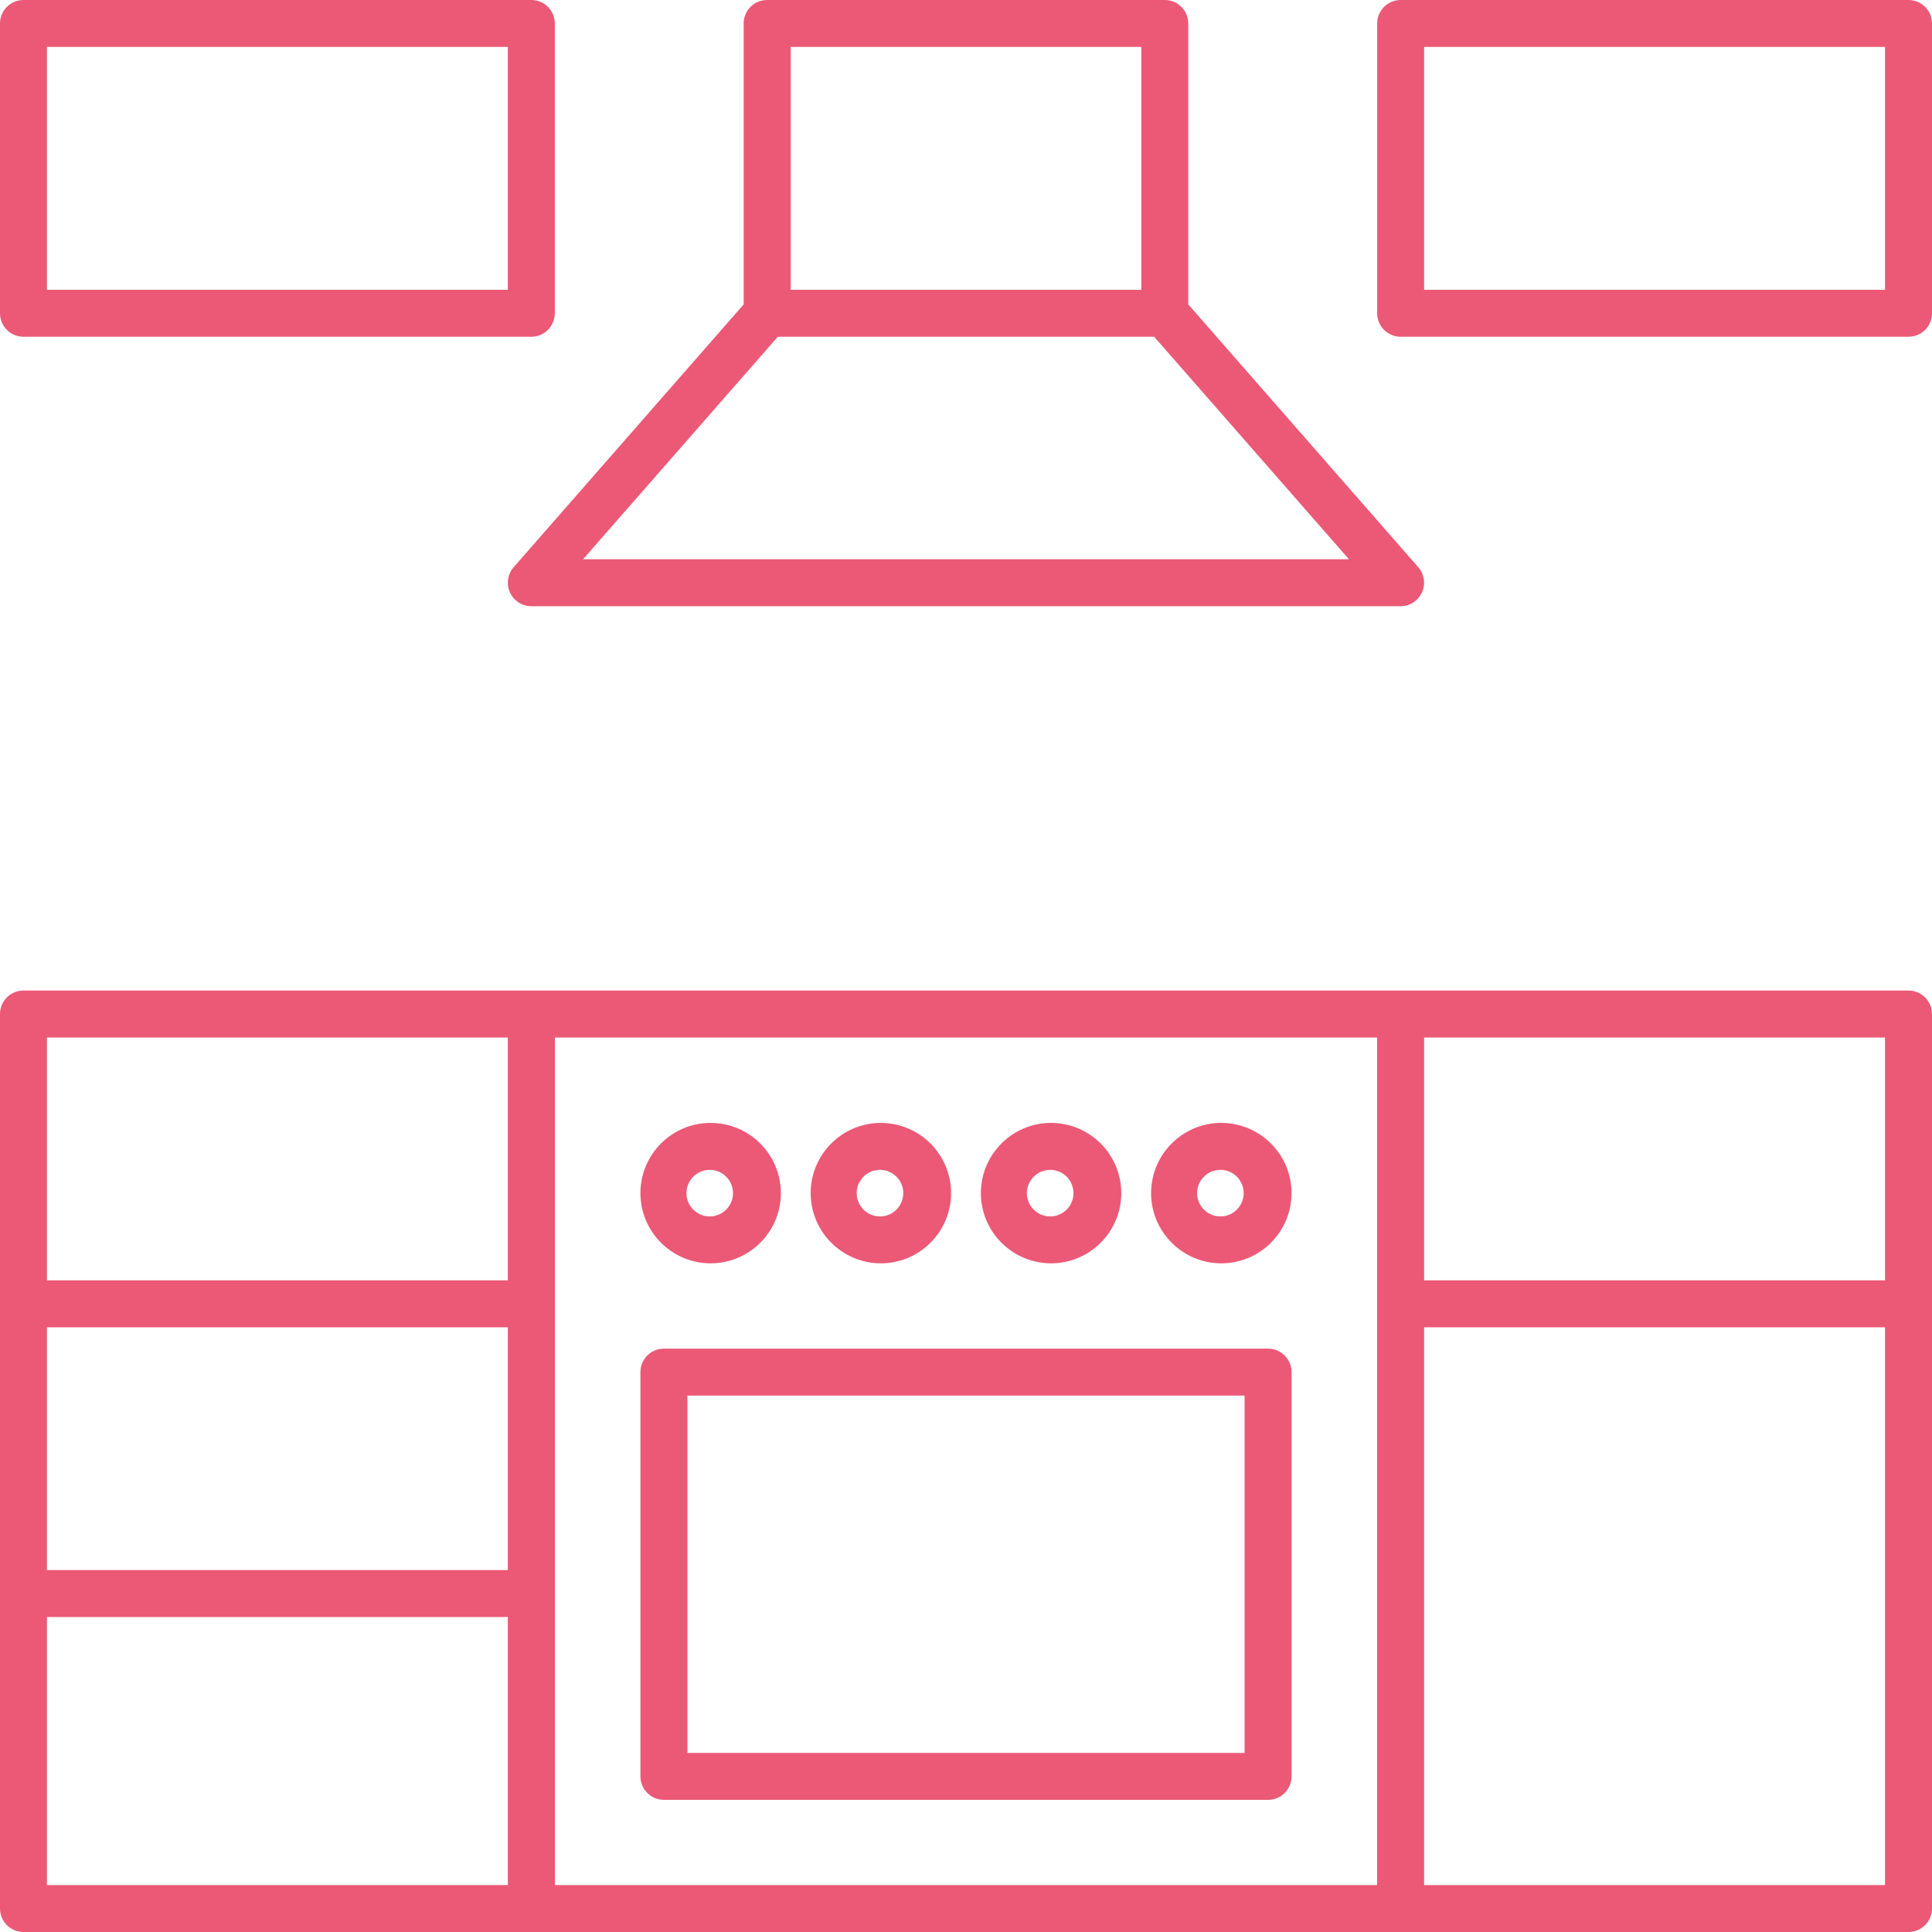
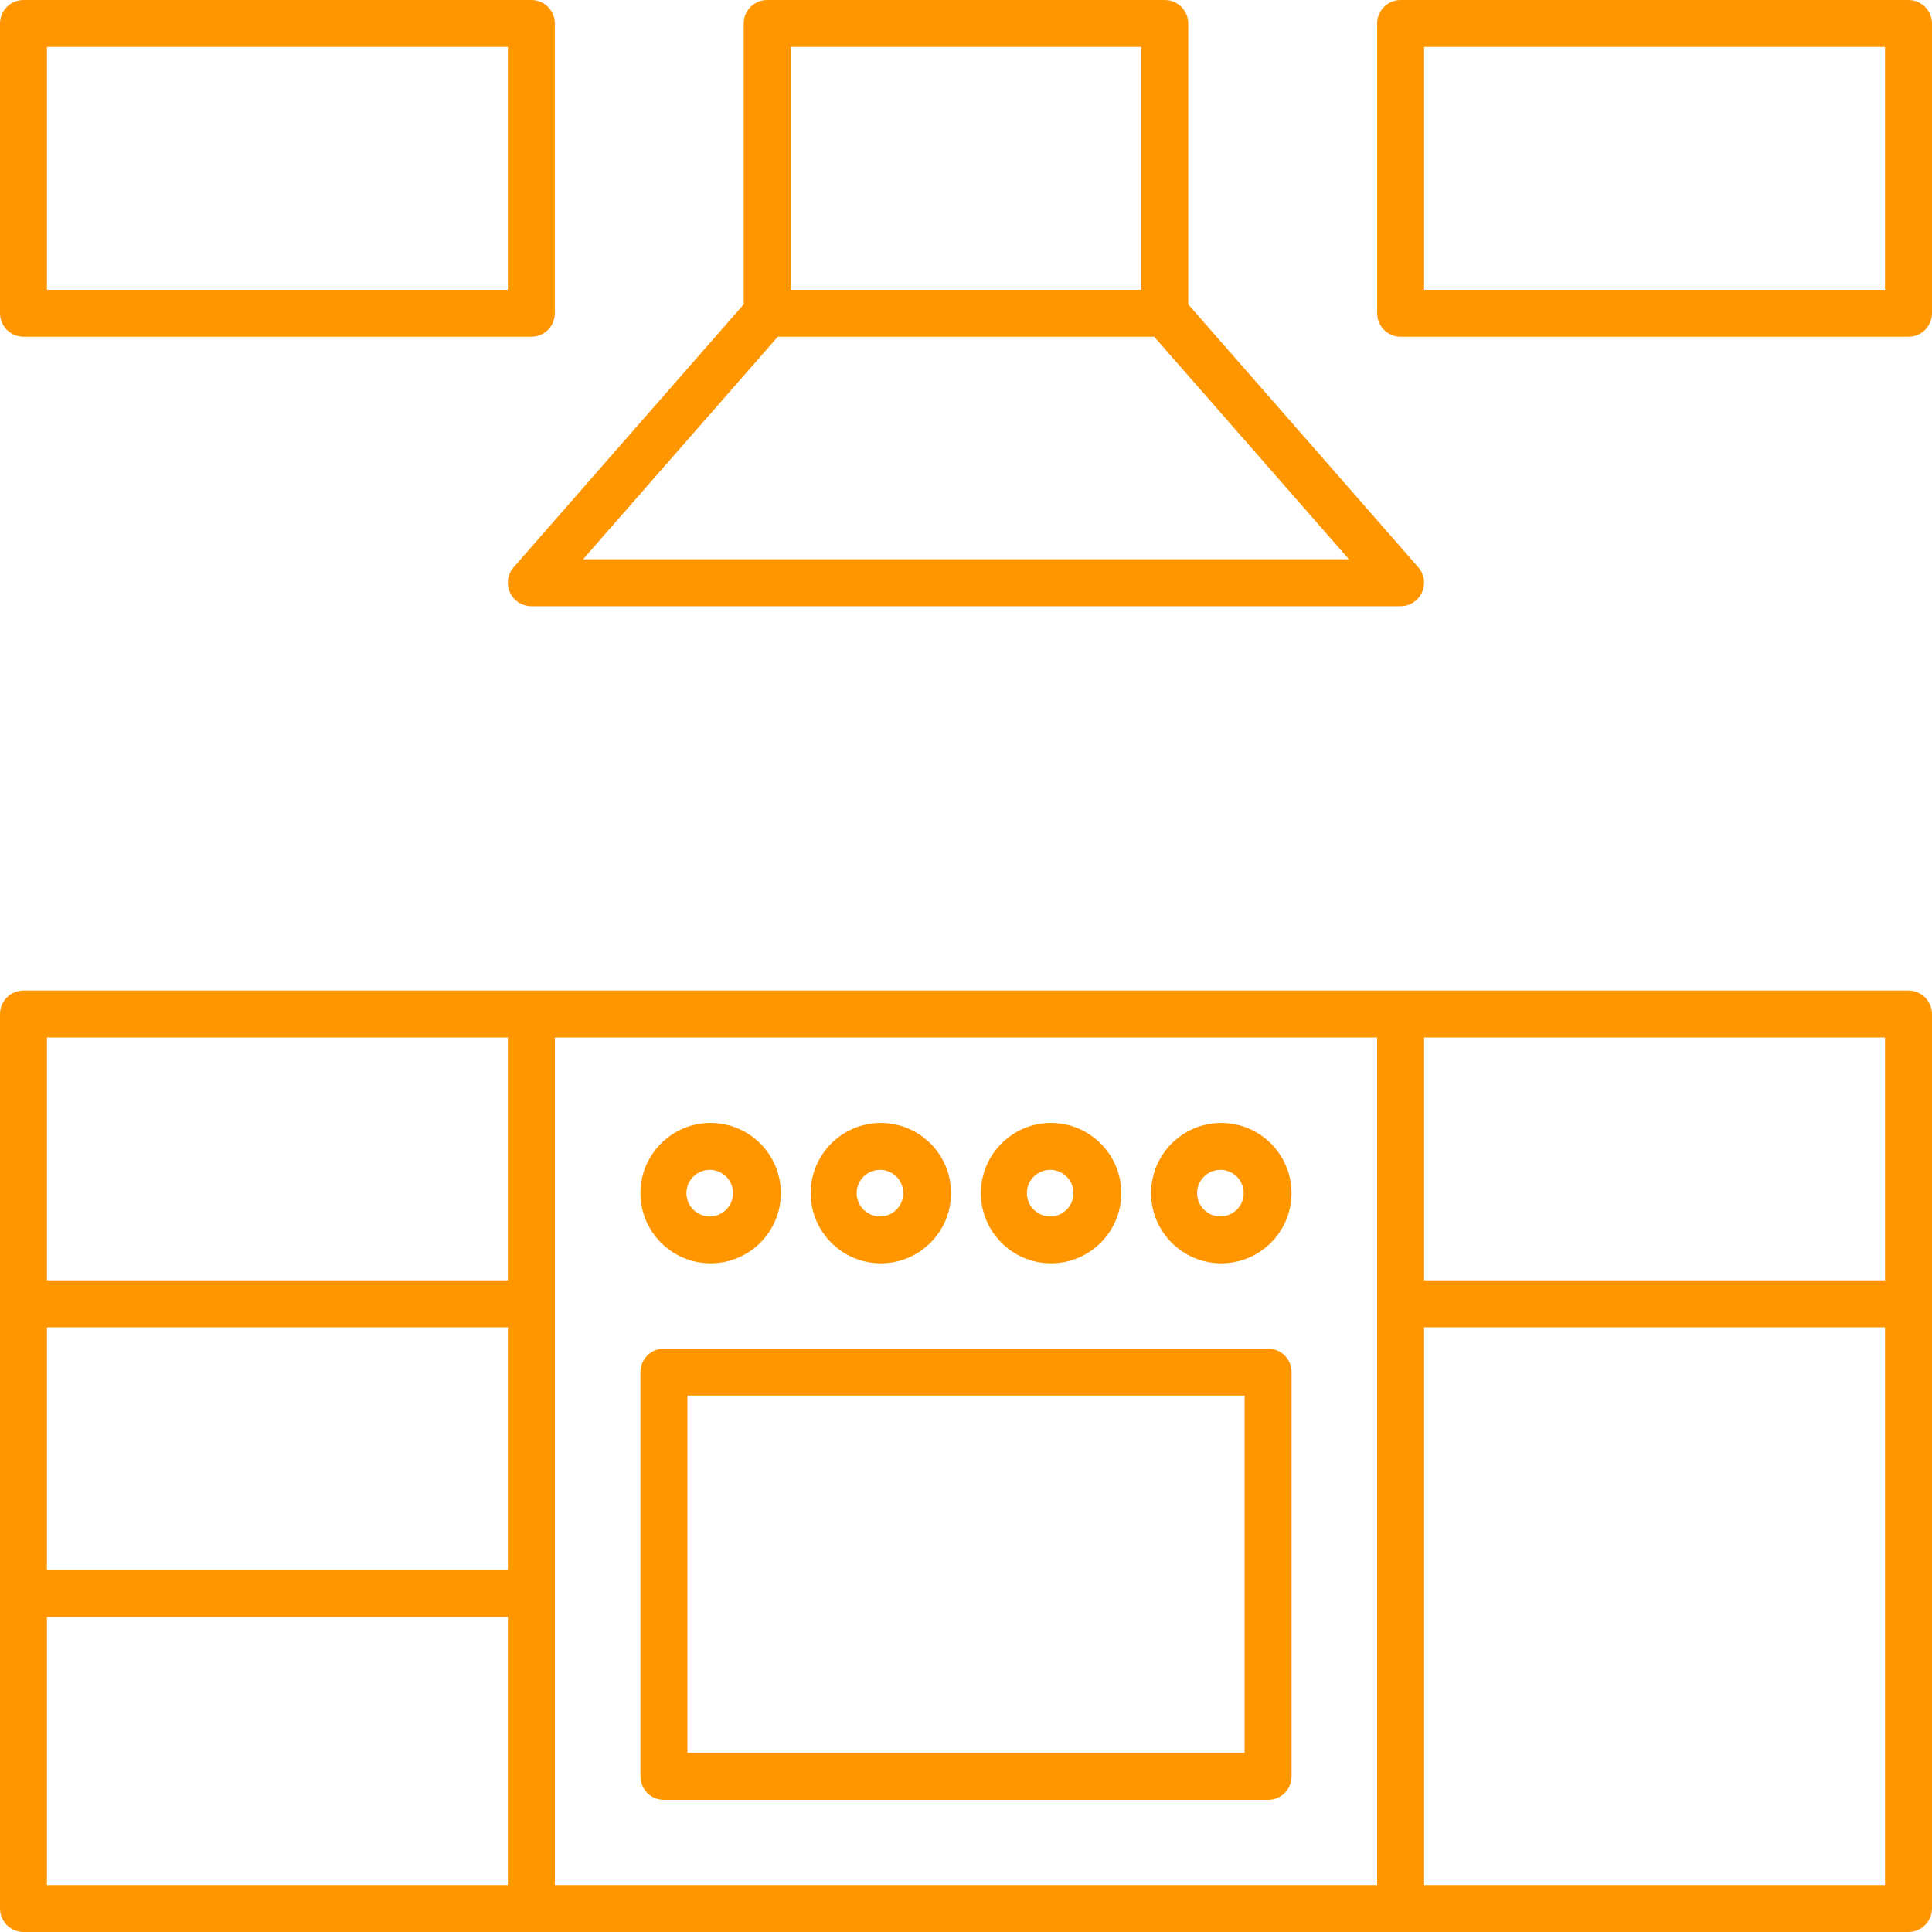
<svg xmlns="http://www.w3.org/2000/svg" fill="none" height="50" viewBox="0 0 50 50" width="50">
-   <path clip-rule="evenodd" d="M49.392 25.635c.335 0 .608.272.608.608v23.15a.608.608 0 0 1-.608.607H.608A.607.607 0 0 1 0 49.392v-23.15c0-.335.272-.607.608-.607h48.784zM13.143 41.848H1.215v6.937h11.928v-6.936zM35.641 26.85H14.36v21.935H35.64V26.85zm13.143 7.5H36.856v14.435h11.928V34.349zm-15.966.553c.335 0 .608.272.608.608v10.461a.608.608 0 0 1-.608.608H17.182a.608.608 0 0 1-.608-.608V35.511c0-.336.273-.608.608-.608h15.636zm-.608 1.215H17.79v9.247h14.42v-9.247zM13.143 34.35H1.215v6.284h11.928v-6.284zm0-7.499H1.215v6.284h11.928V26.85zm35.641 0H36.856v6.284h11.928V26.85zm-30.392 2.21a1.82 1.82 0 0 1 1.817 1.817 1.82 1.82 0 0 1-1.817 1.817 1.82 1.82 0 0 1-1.818-1.817 1.82 1.82 0 0 1 1.818-1.818zm4.405 0a1.82 1.82 0 0 1 1.817 1.817 1.82 1.82 0 0 1-1.817 1.817 1.82 1.82 0 0 1-1.817-1.817 1.82 1.82 0 0 1 1.817-1.818zm4.405 0a1.82 1.82 0 0 1 1.817 1.817 1.82 1.82 0 0 1-1.817 1.817 1.82 1.82 0 0 1-1.817-1.817 1.82 1.82 0 0 1 1.817-1.818zm4.406 0a1.82 1.82 0 0 1 1.817 1.817 1.82 1.82 0 0 1-1.817 1.817 1.82 1.82 0 0 1-1.818-1.817 1.82 1.82 0 0 1 1.818-1.818zm-13.216 1.215a.603.603 0 1 0 0 1.205.603.603 0 0 0 0-1.205zm4.405 0a.603.603 0 1 0 .002 1.205.603.603 0 0 0-.002-1.205zm4.405 0a.603.603 0 1 0 .002 1.205.603.603 0 0 0-.002-1.205zm4.406 0a.603.603 0 1 0 0 1.205.603.603 0 0 0 0-1.205zM30.145 0c.336 0 .607.272.607.608v7.27l5.954 6.803a.609.609 0 0 1-.457 1.008H13.75a.609.609 0 0 1-.458-1.008l5.954-6.803V.608c0-.336.272-.608.608-.608h10.29zm-.276 8.715H20.13l-5.04 5.758h19.82l-5.04-5.758zM13.751 0c.335 0 .608.272.608.608v7.499a.608.608 0 0 1-.608.608H.608A.607.607 0 0 1 0 8.107v-7.5C0 .273.272 0 .608 0H13.75zm35.641 0c.336 0 .608.272.608.608v7.499a.607.607 0 0 1-.608.608H36.249a.607.607 0 0 1-.608-.608v-7.5c0-.335.272-.607.608-.607h13.143zM29.537 1.215h-9.074V7.5h9.074V1.215zm-16.394 0H1.215V7.5h11.928V1.215zm35.641 0H36.856V7.5h11.928V1.215z" fill="#EB5976" fill-rule="evenodd" />
+   <path clip-rule="evenodd" d="M49.392 25.635c.335 0 .608.272.608.608v23.15a.608.608 0 0 1-.608.607H.608A.607.607 0 0 1 0 49.392v-23.15c0-.335.272-.607.608-.607h48.784zM13.143 41.848H1.215v6.937h11.928v-6.936zM35.641 26.85H14.36v21.935H35.64V26.85zm13.143 7.5H36.856v14.435h11.928V34.349zm-15.966.553c.335 0 .608.272.608.608v10.461a.608.608 0 0 1-.608.608H17.182a.608.608 0 0 1-.608-.608V35.511c0-.336.273-.608.608-.608h15.636zm-.608 1.215H17.79v9.247h14.42v-9.247zM13.143 34.35H1.215v6.284h11.928v-6.284zm0-7.499H1.215v6.284h11.928V26.85zm35.641 0H36.856v6.284h11.928V26.85zm-30.392 2.21a1.82 1.82 0 0 1 1.817 1.817 1.82 1.82 0 0 1-1.817 1.817 1.82 1.82 0 0 1-1.818-1.817 1.82 1.82 0 0 1 1.818-1.818zm4.405 0a1.82 1.82 0 0 1 1.817 1.817 1.82 1.82 0 0 1-1.817 1.817 1.82 1.82 0 0 1-1.817-1.817 1.82 1.82 0 0 1 1.817-1.818zm4.405 0a1.82 1.82 0 0 1 1.817 1.817 1.82 1.82 0 0 1-1.817 1.817 1.82 1.82 0 0 1-1.817-1.817 1.82 1.82 0 0 1 1.817-1.818zm4.406 0a1.82 1.82 0 0 1 1.817 1.817 1.82 1.82 0 0 1-1.817 1.817 1.82 1.82 0 0 1-1.818-1.817 1.82 1.82 0 0 1 1.818-1.818zm-13.216 1.215a.603.603 0 1 0 0 1.205.603.603 0 0 0 0-1.205zm4.405 0a.603.603 0 1 0 .002 1.205.603.603 0 0 0-.002-1.205zm4.405 0a.603.603 0 1 0 .002 1.205.603.603 0 0 0-.002-1.205zm4.406 0a.603.603 0 1 0 0 1.205.603.603 0 0 0 0-1.205zM30.145 0c.336 0 .607.272.607.608v7.27l5.954 6.803a.609.609 0 0 1-.457 1.008H13.75a.609.609 0 0 1-.458-1.008l5.954-6.803V.608c0-.336.272-.608.608-.608h10.29zm-.276 8.715H20.13l-5.04 5.758h19.82l-5.04-5.758zM13.751 0c.335 0 .608.272.608.608v7.499a.608.608 0 0 1-.608.608H.608A.607.607 0 0 1 0 8.107v-7.5C0 .273.272 0 .608 0H13.75zm35.641 0c.336 0 .608.272.608.608v7.499a.607.607 0 0 1-.608.608H36.249a.607.607 0 0 1-.608-.608v-7.5c0-.335.272-.607.608-.607h13.143zM29.537 1.215h-9.074V7.5h9.074V1.215zm-16.394 0H1.215V7.5h11.928V1.215zm35.641 0H36.856V7.5h11.928V1.215z" fill="#ff9600" fill-rule="evenodd" />
</svg>
